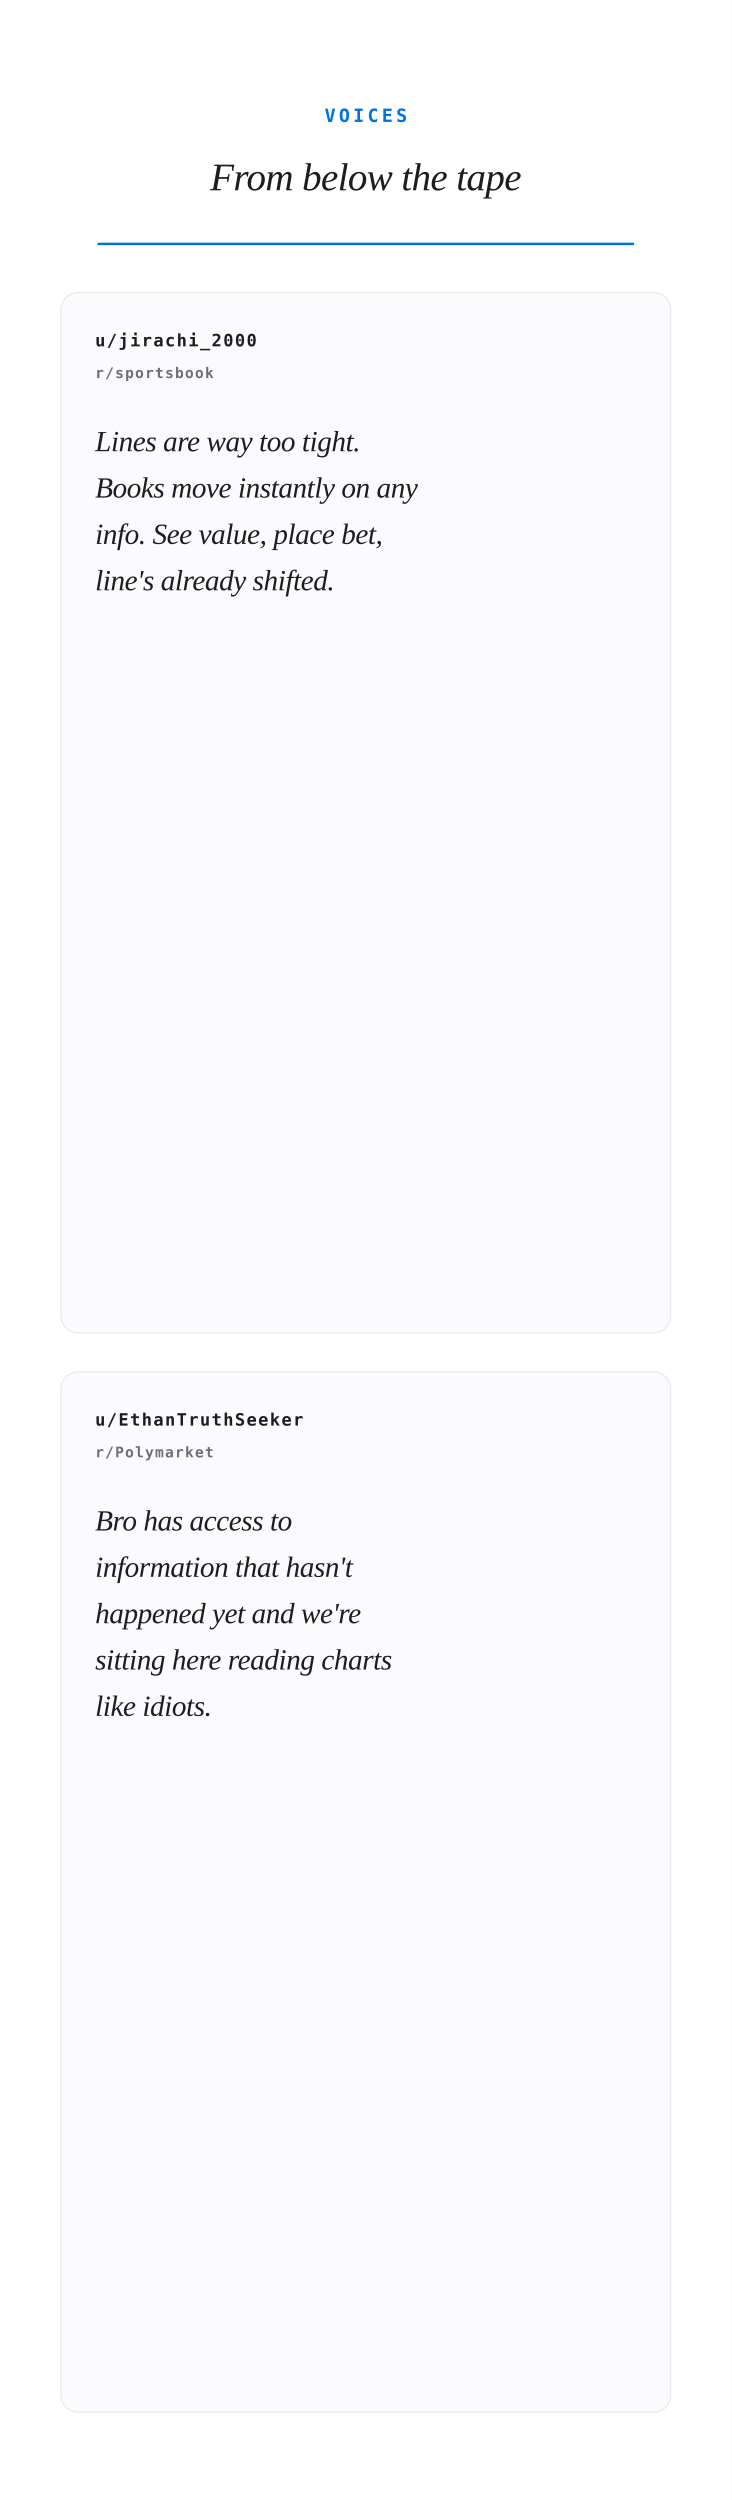
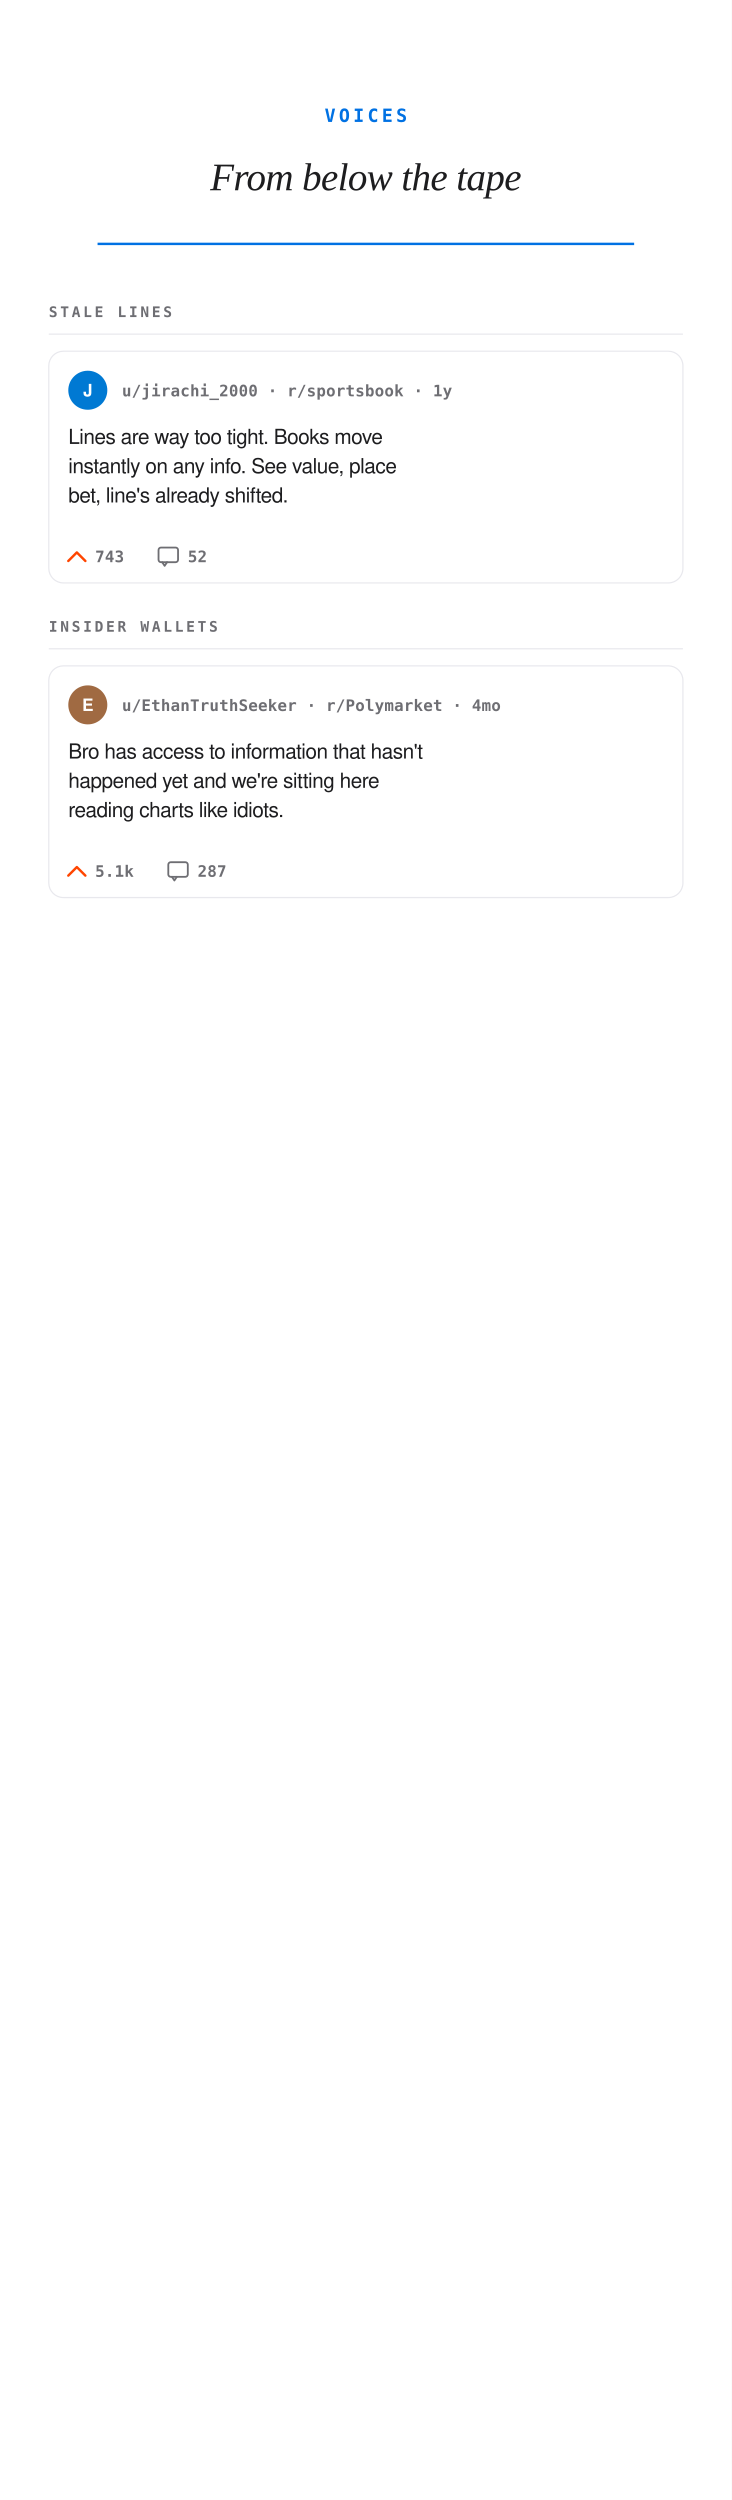
<svg xmlns="http://www.w3.org/2000/svg" viewBox="0 0 600 2050" width="600" height="2050">
  <defs>
    <marker id="arrInk" viewBox="0 0 10 10" refX="9" refY="5" markerWidth="6" markerHeight="6" orient="auto">
      <path d="M 0 0 L 10 5 L 0 10 z" fill="#1D1D1F" />
    </marker>
    <marker id="arrBlue" viewBox="0 0 10 10" refX="9" refY="5" markerWidth="6" markerHeight="6" orient="auto">
      <path d="M 0 0 L 10 5 L 0 10 z" fill="#0071E3" />
    </marker>
    <marker id="arrRed" viewBox="0 0 10 10" refX="9" refY="5" markerWidth="6" markerHeight="6" orient="auto">
      <path d="M 0 0 L 10 5 L 0 10 z" fill="#FF3B30" />
    </marker>
    <marker id="arrGreen" viewBox="0 0 10 10" refX="9" refY="5" markerWidth="6" markerHeight="6" orient="auto">
      <path d="M 0 0 L 10 5 L 0 10 z" fill="#34C759" />
    </marker>
    <marker id="arrInk3" viewBox="0 0 10 10" refX="9" refY="5" markerWidth="6" markerHeight="6" orient="auto">
      <path d="M 0 0 L 10 5 L 0 10 z" fill="#6E6E73" />
    </marker>
  </defs>
  <rect x="0" y="0" width="600" height="2050" rx="0" fill="#FFFFFF" />
  <text x="300" y="100" text-anchor="middle" style="font-family:'SF Mono', 'JetBrains Mono', ui-monospace, Menlo, monospace;font-size:15px;font-weight:700;fill:#0071E3;letter-spacing:2.7px">VOICES</text>
  <text x="300" y="156" text-anchor="middle" style="font-family:'New York', 'Times New Roman', Georgia, serif;font-size:32px;font-weight:500;fill:#1D1D1F;font-style:italic;letter-spacing:-0.512px">From below the tape</text>
  <line x1="80" y1="200" x2="520" y2="200" stroke="#0071E3" stroke-width="2" />
-   <rect x="50" y="240" width="500" height="853" rx="14" fill="#FBFBFD" stroke="#E8E8ED" stroke-width="1" />
-   <text x="78" y="284" text-anchor="start" style="font-family:'SF Mono', 'JetBrains Mono', ui-monospace, Menlo, monospace;font-size:14px;font-weight:700;fill:#1D1D1F;letter-spacing:1.12px">u/jirachi_2000</text>
-   <text x="78" y="310" text-anchor="start" style="font-family:'SF Mono', 'JetBrains Mono', ui-monospace, Menlo, monospace;font-size:12px;font-weight:600;fill:#6E6E73;letter-spacing:0.96px">r/sportsbook</text>
-   <text x="78" y="370" text-anchor="start" style="font-family:'New York', 'Times New Roman', Georgia, serif;font-size:24px;font-weight:500;fill:#1D1D1F;font-style:italic;letter-spacing:-0.384px">Lines are way too tight.</text>
-   <text x="78" y="408" text-anchor="start" style="font-family:'New York', 'Times New Roman', Georgia, serif;font-size:24px;font-weight:500;fill:#1D1D1F;font-style:italic;letter-spacing:-0.384px">Books move instantly on any</text>
-   <text x="78" y="446" text-anchor="start" style="font-family:'New York', 'Times New Roman', Georgia, serif;font-size:24px;font-weight:500;fill:#1D1D1F;font-style:italic;letter-spacing:-0.384px">info. See value, place bet,</text>
-   <text x="78" y="484" text-anchor="start" style="font-family:'New York', 'Times New Roman', Georgia, serif;font-size:24px;font-weight:500;fill:#1D1D1F;font-style:italic;letter-spacing:-0.384px">line's already shifted.</text>
-   <rect x="50" y="1125" width="500" height="853" rx="14" fill="#FBFBFD" stroke="#E8E8ED" stroke-width="1" />
-   <text x="78" y="1169" text-anchor="start" style="font-family:'SF Mono', 'JetBrains Mono', ui-monospace, Menlo, monospace;font-size:14px;font-weight:700;fill:#1D1D1F;letter-spacing:1.12px">u/EthanTruthSeeker</text>
-   <text x="78" y="1195" text-anchor="start" style="font-family:'SF Mono', 'JetBrains Mono', ui-monospace, Menlo, monospace;font-size:12px;font-weight:600;fill:#6E6E73;letter-spacing:0.96px">r/Polymarket</text>
-   <text x="78" y="1255" text-anchor="start" style="font-family:'New York', 'Times New Roman', Georgia, serif;font-size:24px;font-weight:500;fill:#1D1D1F;font-style:italic;letter-spacing:-0.384px">Bro has access to</text>
-   <text x="78" y="1293" text-anchor="start" style="font-family:'New York', 'Times New Roman', Georgia, serif;font-size:24px;font-weight:500;fill:#1D1D1F;font-style:italic;letter-spacing:-0.384px">information that hasn't</text>
-   <text x="78" y="1331" text-anchor="start" style="font-family:'New York', 'Times New Roman', Georgia, serif;font-size:24px;font-weight:500;fill:#1D1D1F;font-style:italic;letter-spacing:-0.384px">happened yet and we're</text>
-   <text x="78" y="1369" text-anchor="start" style="font-family:'New York', 'Times New Roman', Georgia, serif;font-size:24px;font-weight:500;fill:#1D1D1F;font-style:italic;letter-spacing:-0.384px">sitting here reading charts</text>
-   <text x="78" y="1407" text-anchor="start" style="font-family:'New York', 'Times New Roman', Georgia, serif;font-size:24px;font-weight:500;fill:#1D1D1F;font-style:italic;letter-spacing:-0.384px">like idiots.</text>
+   <text x="40" y="260" text-anchor="start" style="font-family:'SF Mono', 'JetBrains Mono', ui-monospace, Menlo, monospace;font-size:12px;font-weight:700;fill:#6E6E73;letter-spacing:2.16px">STALE LINES</text>
+   <line x1="40" y1="274" x2="560" y2="274" stroke="#E8E8ED" stroke-width="1" />
+   <rect x="40" y="288" width="520" height="190" rx="12" fill="#FFFFFF" stroke="#E8E8ED" stroke-width="1" />
+   <circle cx="72" cy="320" r="16" fill="#0079D3" />
+   <text x="72" y="325" text-anchor="middle" style="font-family:'SF Pro Display', 'Helvetica Neue', Helvetica, Arial, sans-serif;font-size:14px;font-weight:700;fill:#FFFFFF">J</text>
+   <text x="100" y="325" text-anchor="start" style="font-family:'SF Mono', 'JetBrains Mono', ui-monospace, Menlo, monospace;font-size:13px;font-weight:600;fill:#6E6E73;letter-spacing:0.143px">u/jirachi_2000 · r/sportsbook · 1y</text>
+   <text x="56" y="364" text-anchor="start" style="font-family:'SF Pro Text', 'Helvetica Neue', Helvetica, Arial, sans-serif;font-size:17px;font-weight:400;fill:#1D1D1F;letter-spacing:-0.374px">Lines are way too tight. Books move</text>
+   <text x="56" y="388" text-anchor="start" style="font-family:'SF Pro Text', 'Helvetica Neue', Helvetica, Arial, sans-serif;font-size:17px;font-weight:400;fill:#1D1D1F;letter-spacing:-0.374px">instantly on any info. See value, place</text>
+   <text x="56" y="412" text-anchor="start" style="font-family:'SF Pro Text', 'Helvetica Neue', Helvetica, Arial, sans-serif;font-size:17px;font-weight:400;fill:#1D1D1F;letter-spacing:-0.374px">bet, line's already shifted.</text>
+   <path d="M 56 460 L 63 453 L 70 460" fill="none" stroke="#FF4500" stroke-width="2" stroke-linecap="round" stroke-linejoin="round" />
+   <text x="78" y="461" text-anchor="start" style="font-family:'SF Mono', 'JetBrains Mono', ui-monospace, Menlo, monospace;font-size:13px;font-weight:700;fill:#6E6E73;letter-spacing:0.143px">743</text>
+   <rect x="130" y="449" width="16" height="12" rx="2" fill="none" stroke="#6E6E73" stroke-width="1.5" />
+   <path d="M 133 461 L 135 464 L 137 461" fill="none" stroke="#6E6E73" stroke-width="1.5" stroke-linecap="round" stroke-linejoin="round" />
+   <text x="154" y="461" text-anchor="start" style="font-family:'SF Mono', 'JetBrains Mono', ui-monospace, Menlo, monospace;font-size:13px;font-weight:700;fill:#6E6E73;letter-spacing:0.143px">52</text>
+   <text x="40" y="518" text-anchor="start" style="font-family:'SF Mono', 'JetBrains Mono', ui-monospace, Menlo, monospace;font-size:12px;font-weight:700;fill:#6E6E73;letter-spacing:2.16px">INSIDER WALLETS</text>
+   <line x1="40" y1="532" x2="560" y2="532" stroke="#E8E8ED" stroke-width="1" />
+   <rect x="40" y="546" width="520" height="190" rx="12" fill="#FFFFFF" stroke="#E8E8ED" stroke-width="1" />
+   <circle cx="72" cy="578" r="16" fill="#A06A42" />
+   <text x="72" y="583" text-anchor="middle" style="font-family:'SF Pro Display', 'Helvetica Neue', Helvetica, Arial, sans-serif;font-size:14px;font-weight:700;fill:#FFFFFF">E</text>
+   <text x="100" y="583" text-anchor="start" style="font-family:'SF Mono', 'JetBrains Mono', ui-monospace, Menlo, monospace;font-size:13px;font-weight:600;fill:#6E6E73;letter-spacing:0.143px">u/EthanTruthSeeker · r/Polymarket · 4mo</text>
+   <text x="56" y="622" text-anchor="start" style="font-family:'SF Pro Text', 'Helvetica Neue', Helvetica, Arial, sans-serif;font-size:17px;font-weight:400;fill:#1D1D1F;letter-spacing:-0.374px">Bro has access to information that hasn't</text>
+   <text x="56" y="646" text-anchor="start" style="font-family:'SF Pro Text', 'Helvetica Neue', Helvetica, Arial, sans-serif;font-size:17px;font-weight:400;fill:#1D1D1F;letter-spacing:-0.374px">happened yet and we're sitting here</text>
+   <text x="56" y="670" text-anchor="start" style="font-family:'SF Pro Text', 'Helvetica Neue', Helvetica, Arial, sans-serif;font-size:17px;font-weight:400;fill:#1D1D1F;letter-spacing:-0.374px">reading charts like idiots.</text>
+   <path d="M 56 718 L 63 711 L 70 718" fill="none" stroke="#FF4500" stroke-width="2" stroke-linecap="round" stroke-linejoin="round" />
+   <text x="78" y="719" text-anchor="start" style="font-family:'SF Mono', 'JetBrains Mono', ui-monospace, Menlo, monospace;font-size:13px;font-weight:700;fill:#6E6E73;letter-spacing:0.143px">5.1k</text>
+   <rect x="138" y="707" width="16" height="12" rx="2" fill="none" stroke="#6E6E73" stroke-width="1.5" />
+   <path d="M 141 719 L 143 722 L 145 719" fill="none" stroke="#6E6E73" stroke-width="1.5" stroke-linecap="round" stroke-linejoin="round" />
+   <text x="162" y="719" text-anchor="start" style="font-family:'SF Mono', 'JetBrains Mono', ui-monospace, Menlo, monospace;font-size:13px;font-weight:700;fill:#6E6E73;letter-spacing:0.143px">287</text>
</svg>
